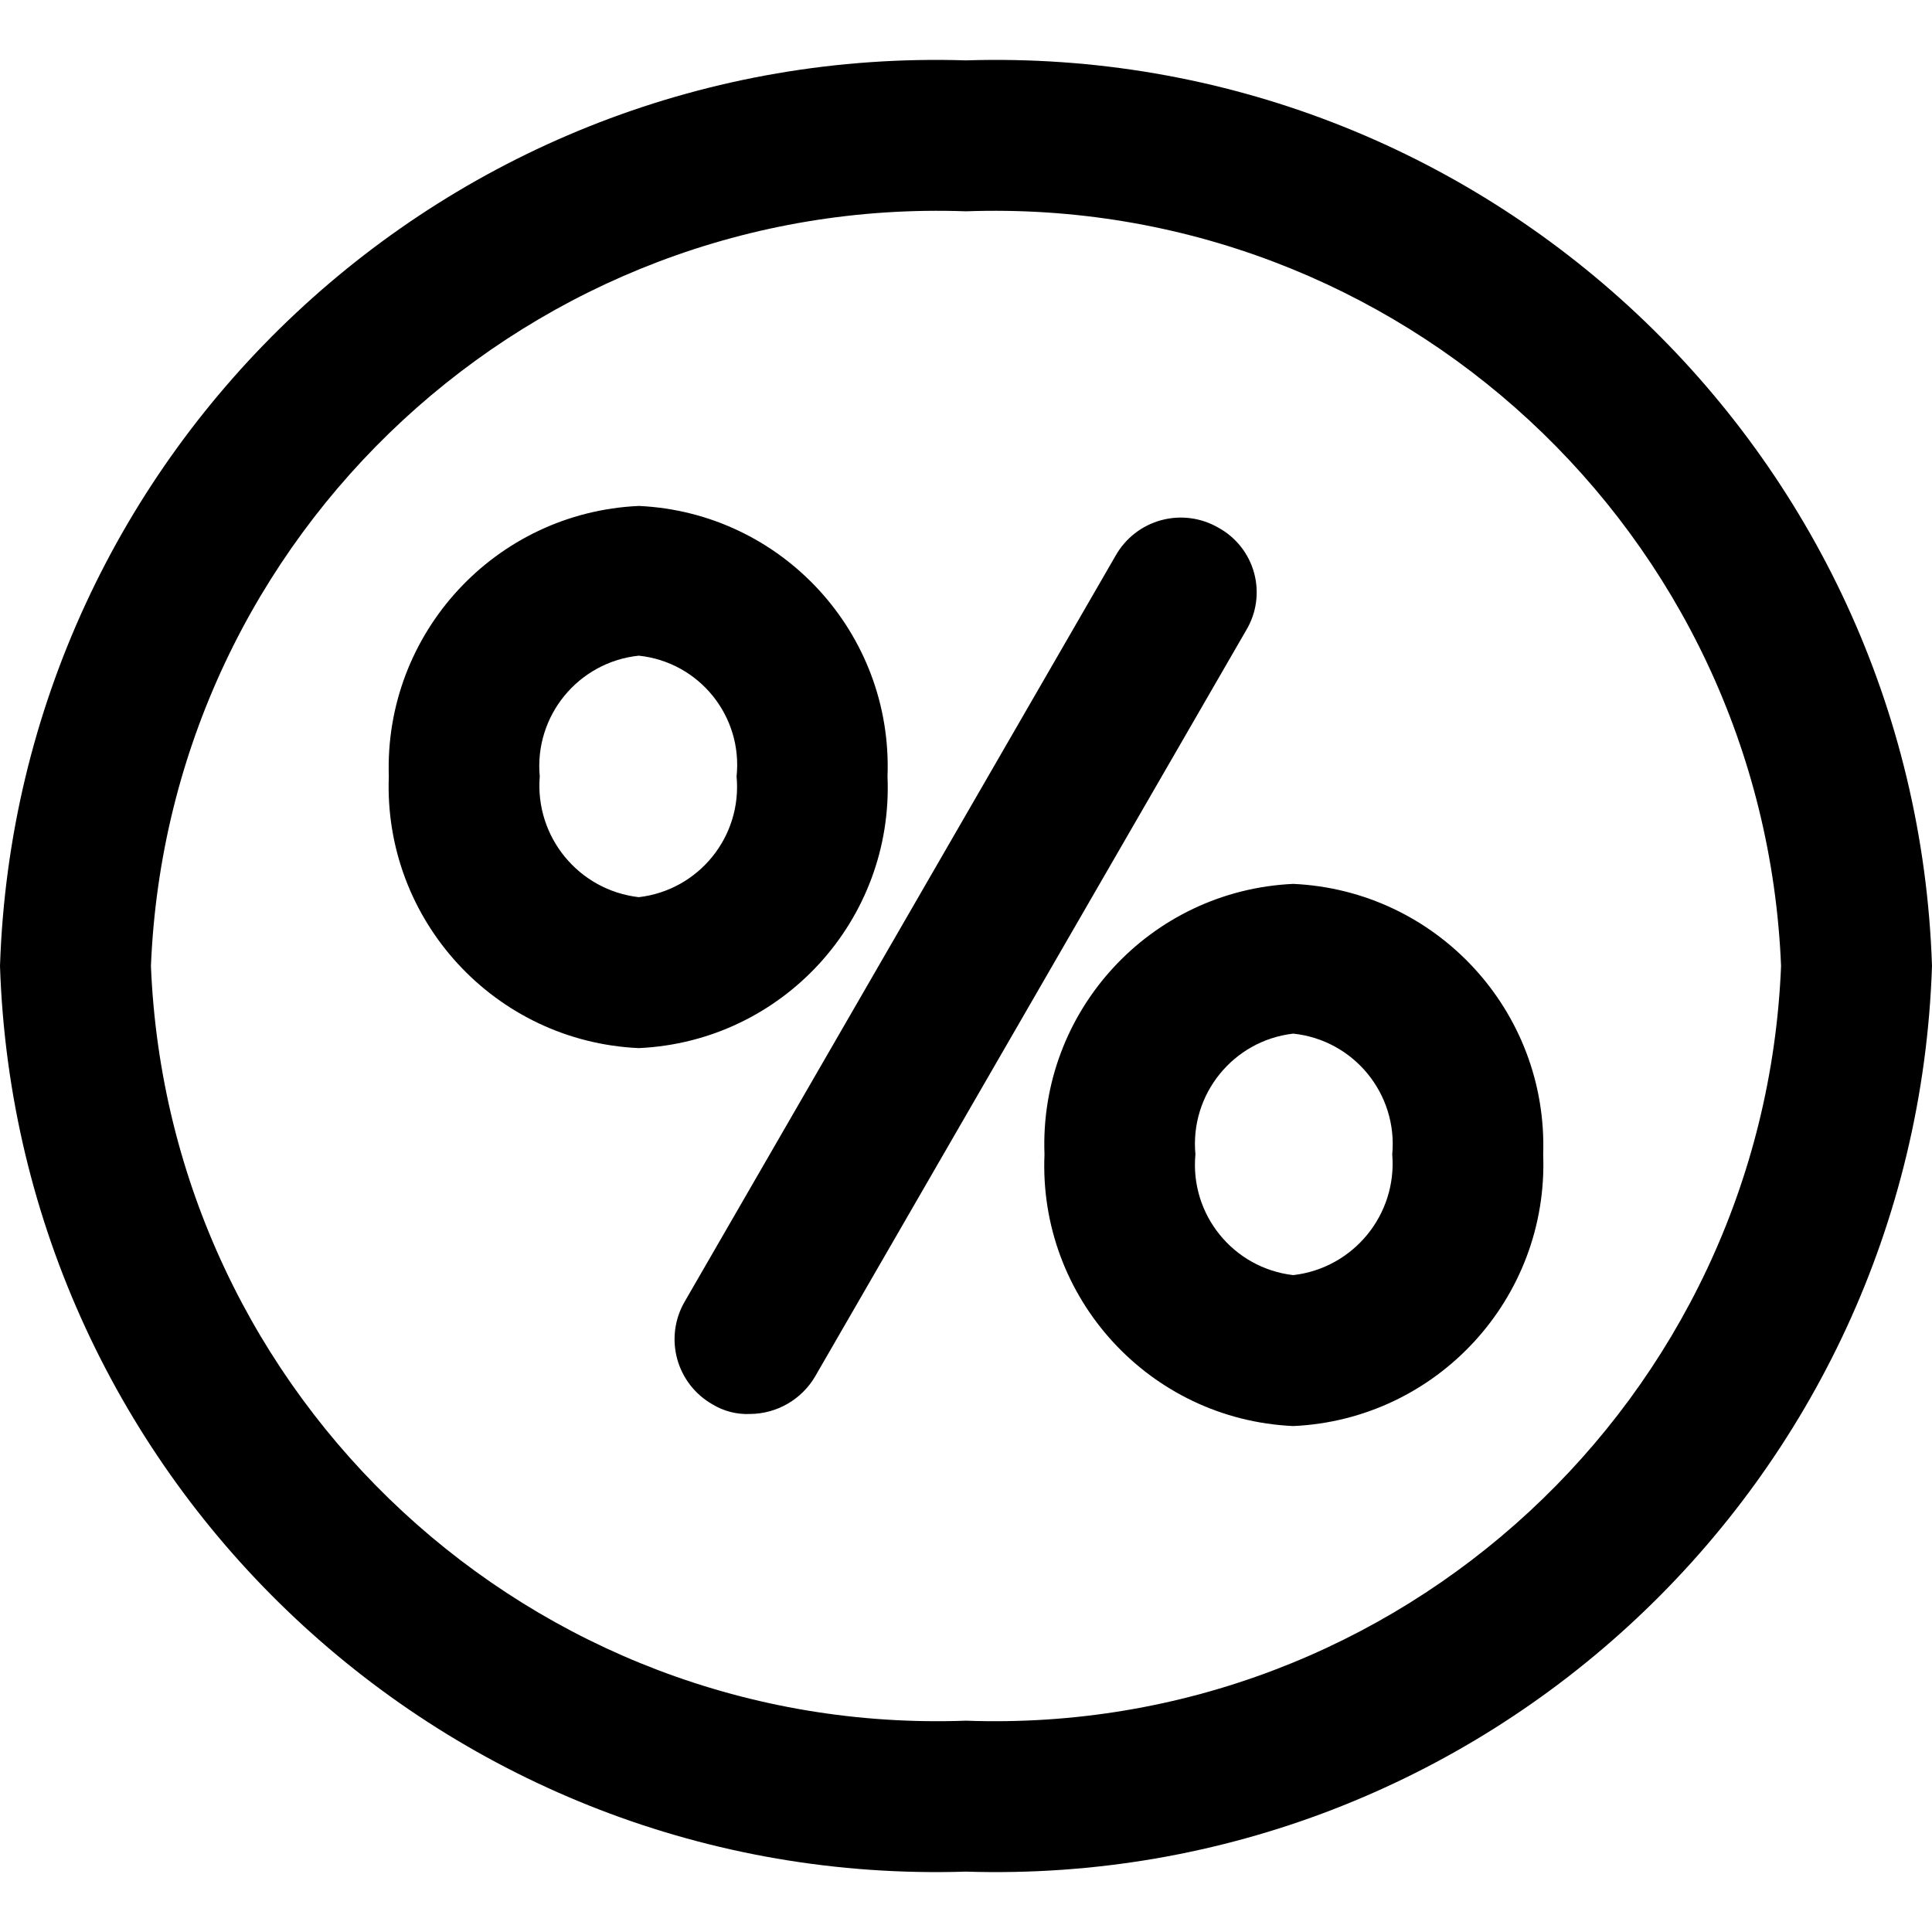
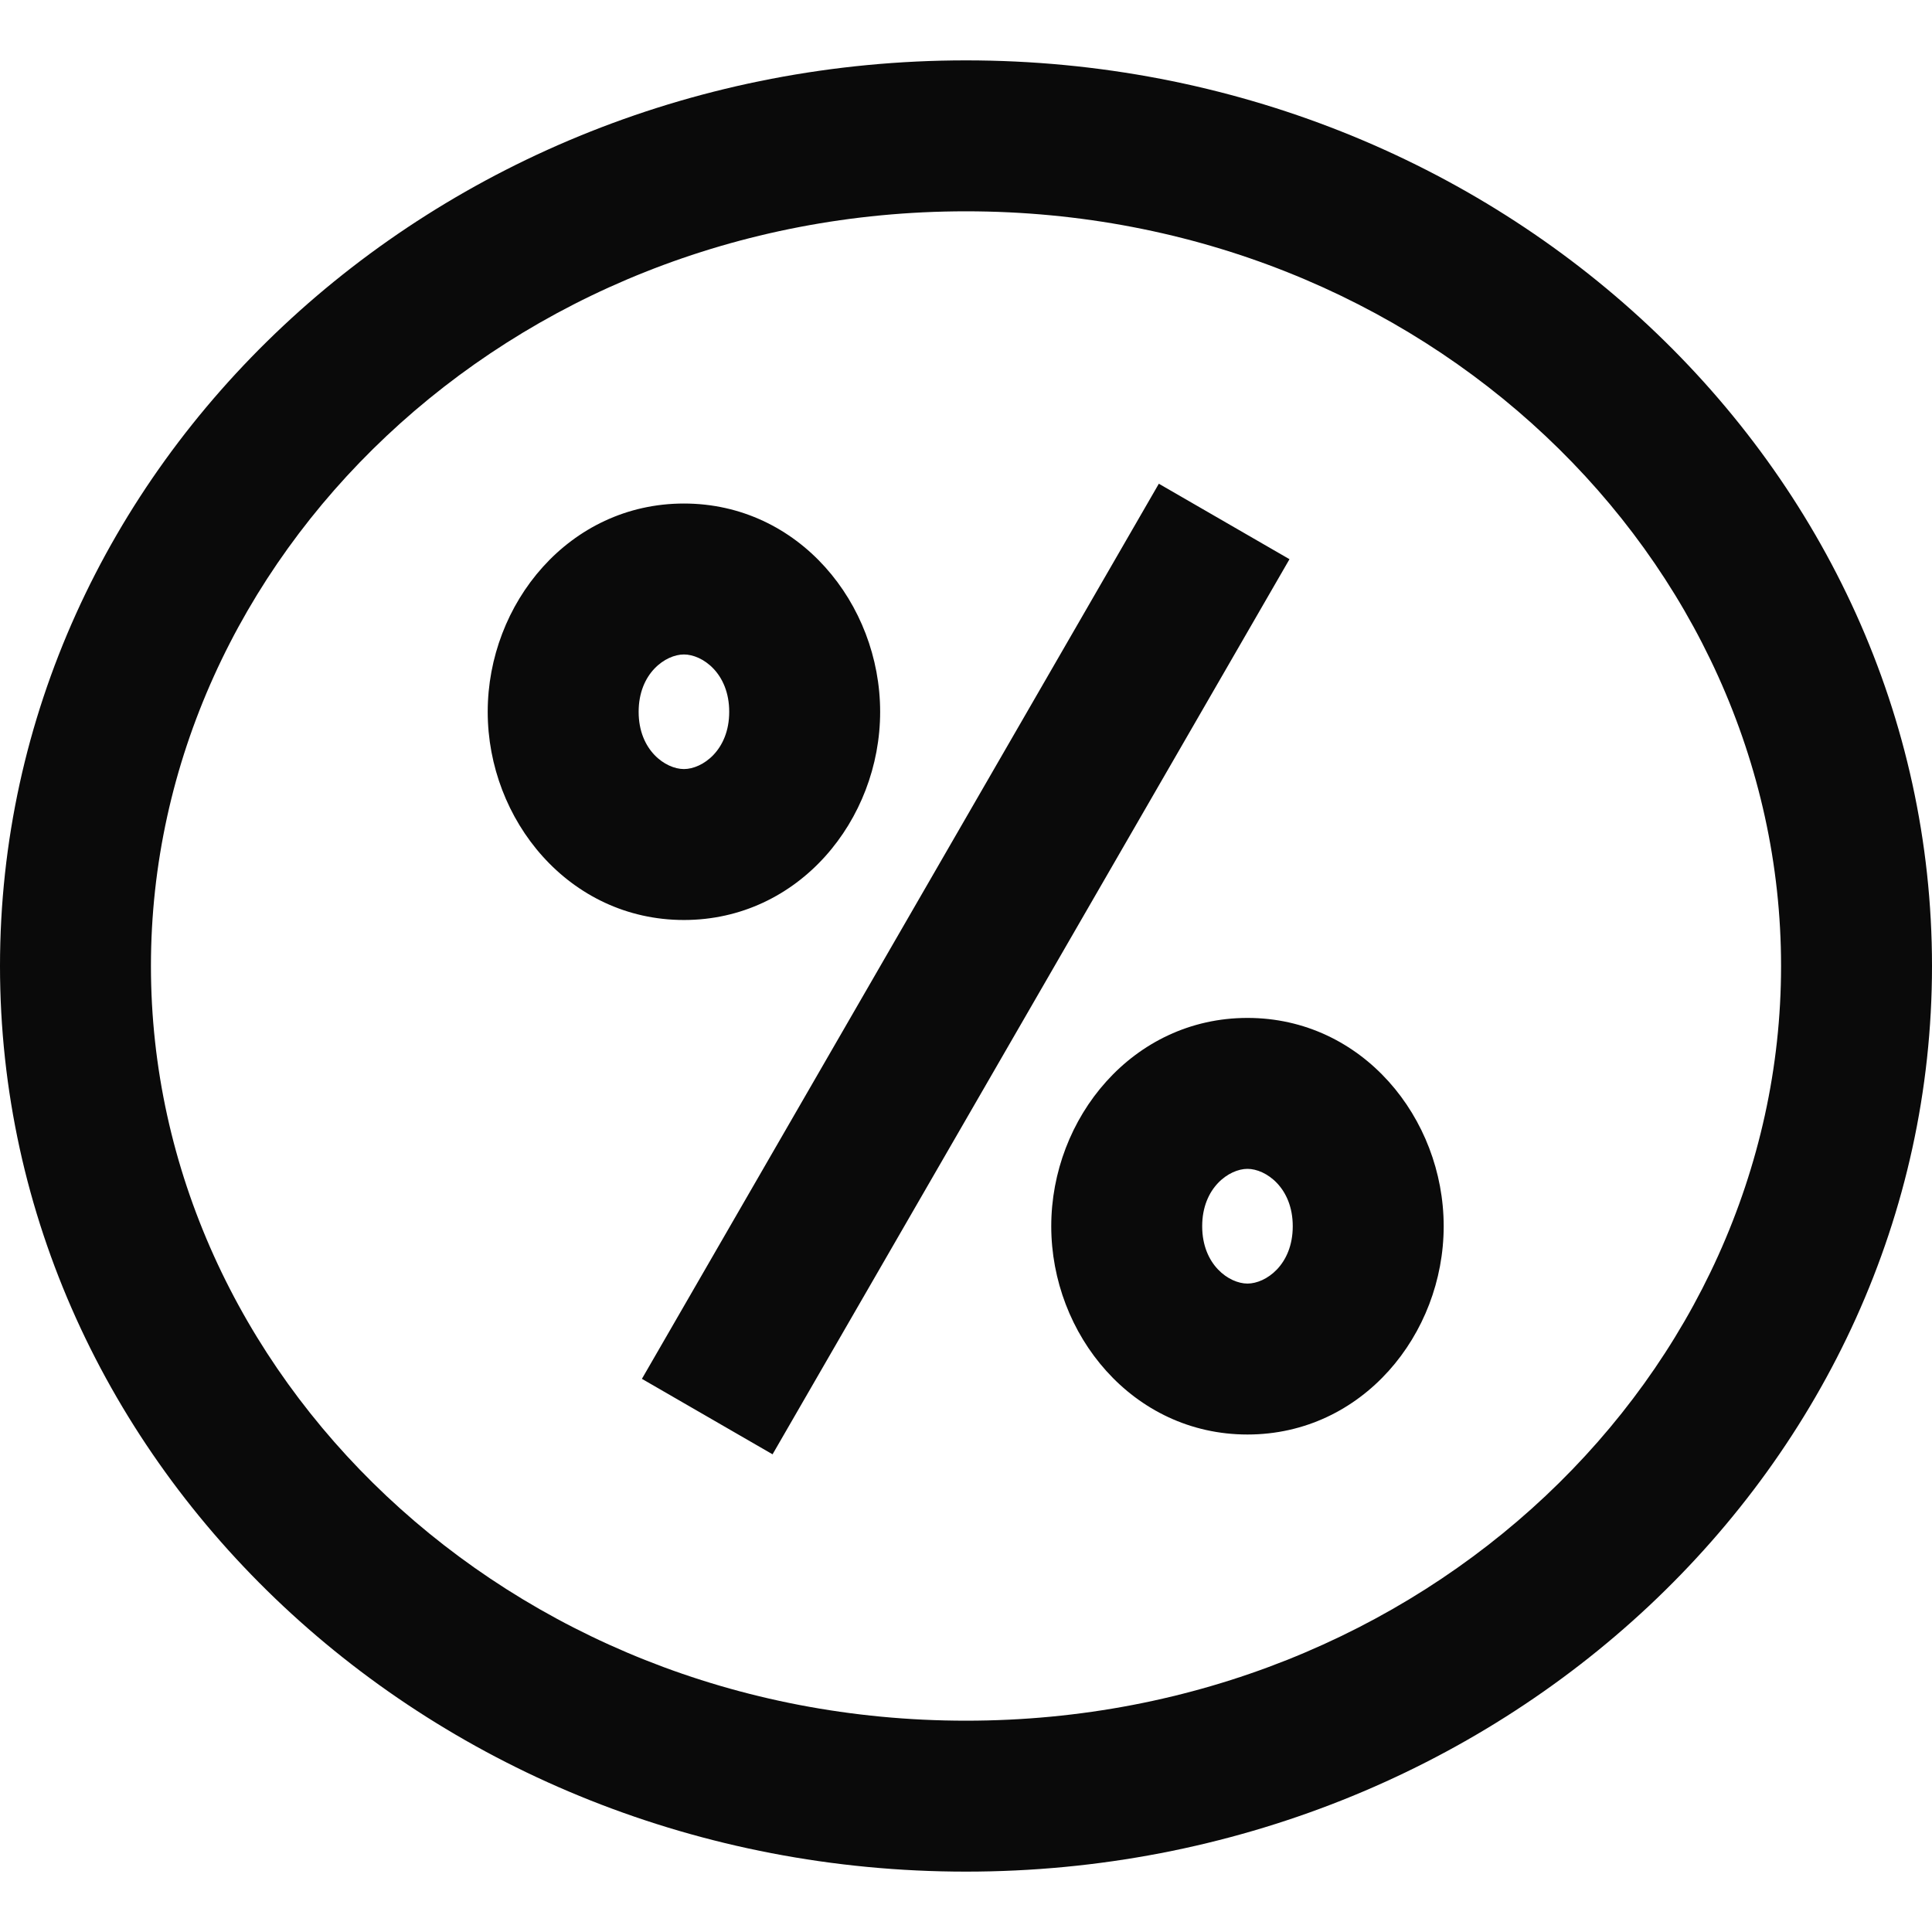
- <svg xmlns="http://www.w3.org/2000/svg" width="16" height="16" viewBox="0 0 16 16">
-   <path d="M10.09 4.37a.62.62 0 0 0-.85.23l-3.57 6.18a.62.62 0 0 0 .23.85.55.55 0 0 0 .31.08.63.63 0 0 0 .54-.31l3.57-6.18a.61.61 0 0 0-.23-.85M7.35 6.43a2.16 2.16 0 0 0-2.06-2.24 2.17 2.17 0 0 0-2.07 2.24 2.17 2.17 0 0 0 2.07 2.25 2.16 2.16 0 0 0 2.06-2.25m-2.06 1a.93.93 0 0 1-.82-1 .92.92 0 0 1 .82-1 .91.91 0 0 1 .81 1 .92.92 0 0 1-.81 1m5.42-.11a2.16 2.16 0 0 0-2.06 2.24 2.16 2.16 0 0 0 2.06 2.25 2.17 2.17 0 0 0 2.07-2.25 2.17 2.17 0 0 0-2.07-2.24m0 3.24a.92.92 0 0 1-.81-1 .92.92 0 0 1 .81-1 .92.92 0 0 1 .82 1 .93.93 0 0 1-.82 1" />
-   <path d="M8 .5A7.76 7.76 0 0 0 0 8a7.76 7.76 0 0 0 8 7.5A7.76 7.76 0 0 0 16 8 7.76 7.76 0 0 0 8 .5m0 13.75A6.52 6.52 0 0 1 1.25 8 6.52 6.52 0 0 1 8 1.75 6.52 6.52 0 0 1 14.75 8 6.52 6.52 0 0 1 8 14.25" />
+ <svg xmlns="http://www.w3.org/2000/svg" width="16" height="16" viewBox="0 0 16 16" fill="currentColor">
+   <path d="M8 0.5C12.413 0.5 16 3.865 16 8C16 12.135 12.413 15.5 8 15.5C3.587 15.5 9.3342e-05 12.135 0 8C0 3.865 3.587 0.5 8 0.5ZM8 1.75C4.201 1.75 1.25 4.63 1.25 8C1.25 11.37 4.201 14.25 8 14.25C11.799 14.25 14.75 11.37 14.75 8C14.75 4.63 11.8 1.75 8 1.75ZM10.679 4.631L6.398 12.044L5.316 11.419L9.597 4.006L10.679 4.631ZM10.331 8.43C11.283 8.43 11.956 9.26 11.956 10.155C11.956 11.05 11.283 11.88 10.331 11.88C9.379 11.88 8.706 11.05 8.706 10.155C8.706 9.26 9.379 8.43 10.331 8.43ZM10.331 9.68C10.179 9.68 9.956 9.836 9.956 10.155C9.956 10.475 10.179 10.63 10.331 10.63C10.483 10.63 10.706 10.475 10.706 10.155C10.706 9.836 10.483 9.68 10.331 9.68ZM5.664 4.17C6.616 4.17 7.289 4.999 7.289 5.895C7.289 6.79 6.616 7.619 5.664 7.619C4.712 7.619 4.039 6.79 4.039 5.895C4.039 4.999 4.712 4.17 5.664 4.17ZM5.664 5.42C5.512 5.42 5.289 5.575 5.289 5.895C5.289 6.214 5.512 6.369 5.664 6.369C5.816 6.369 6.039 6.214 6.039 5.895C6.039 5.575 5.816 5.42 5.664 5.42Z" fill="#0A0A0A" />
</svg>
